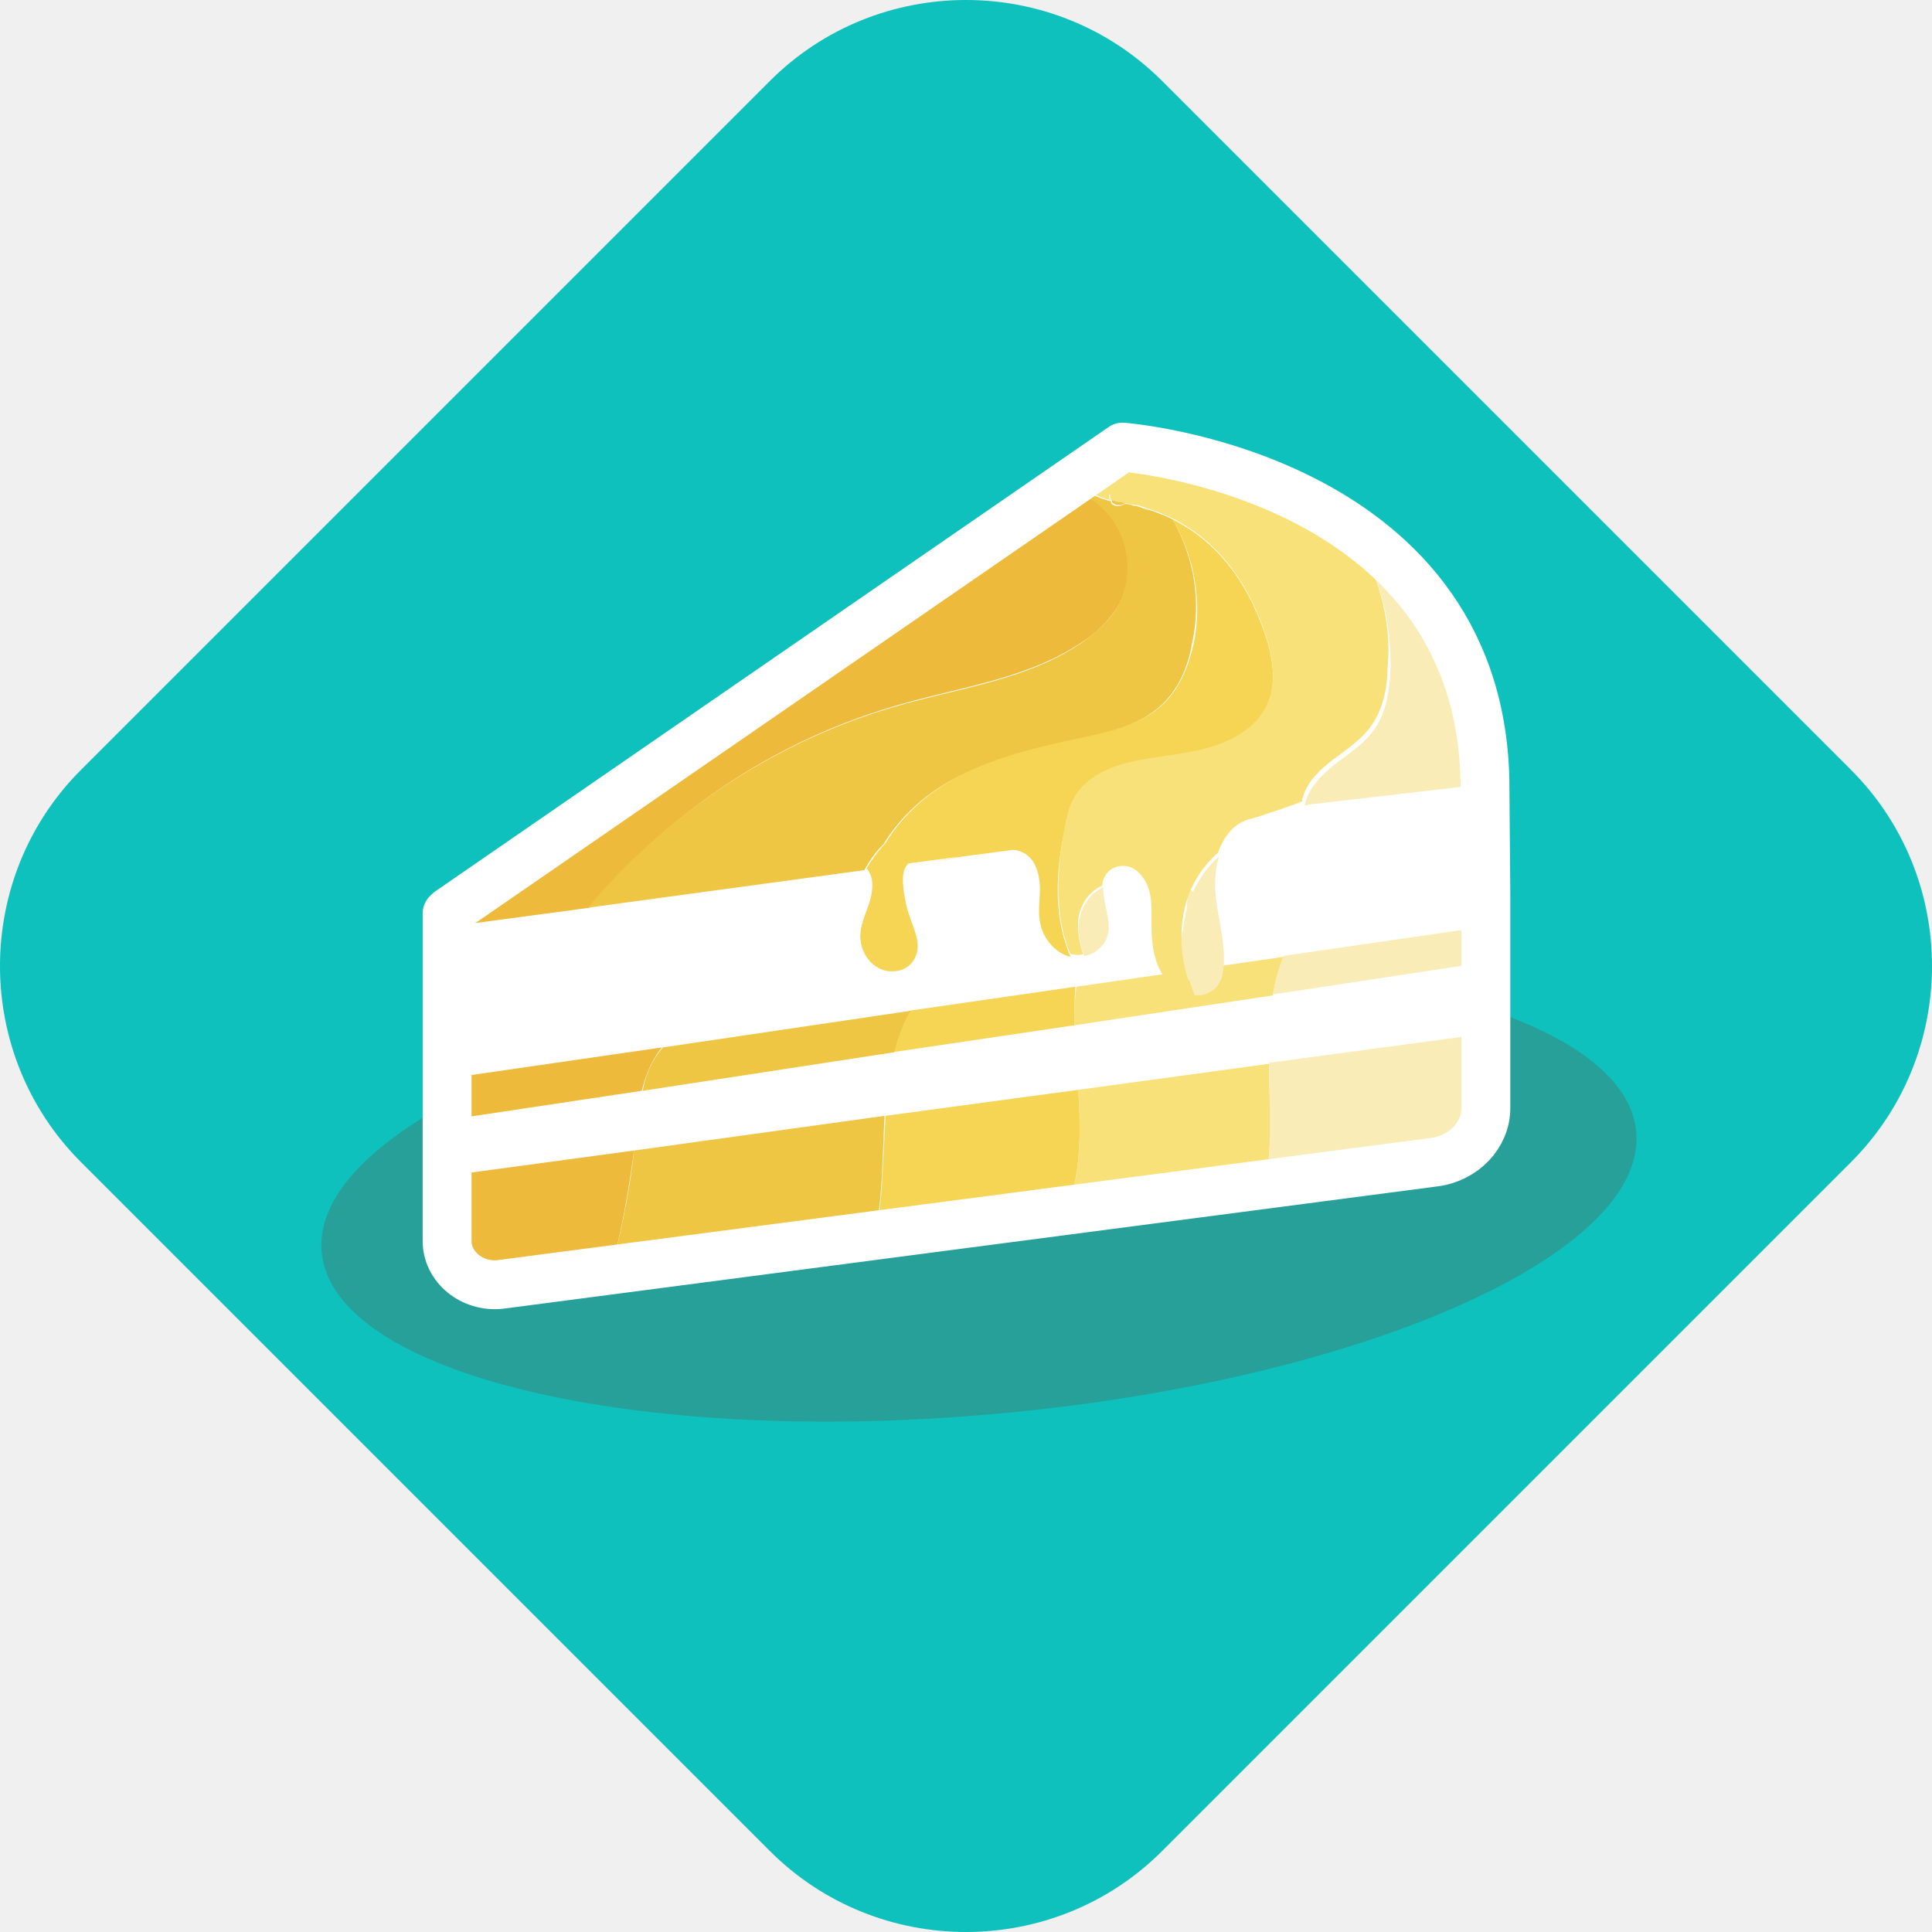
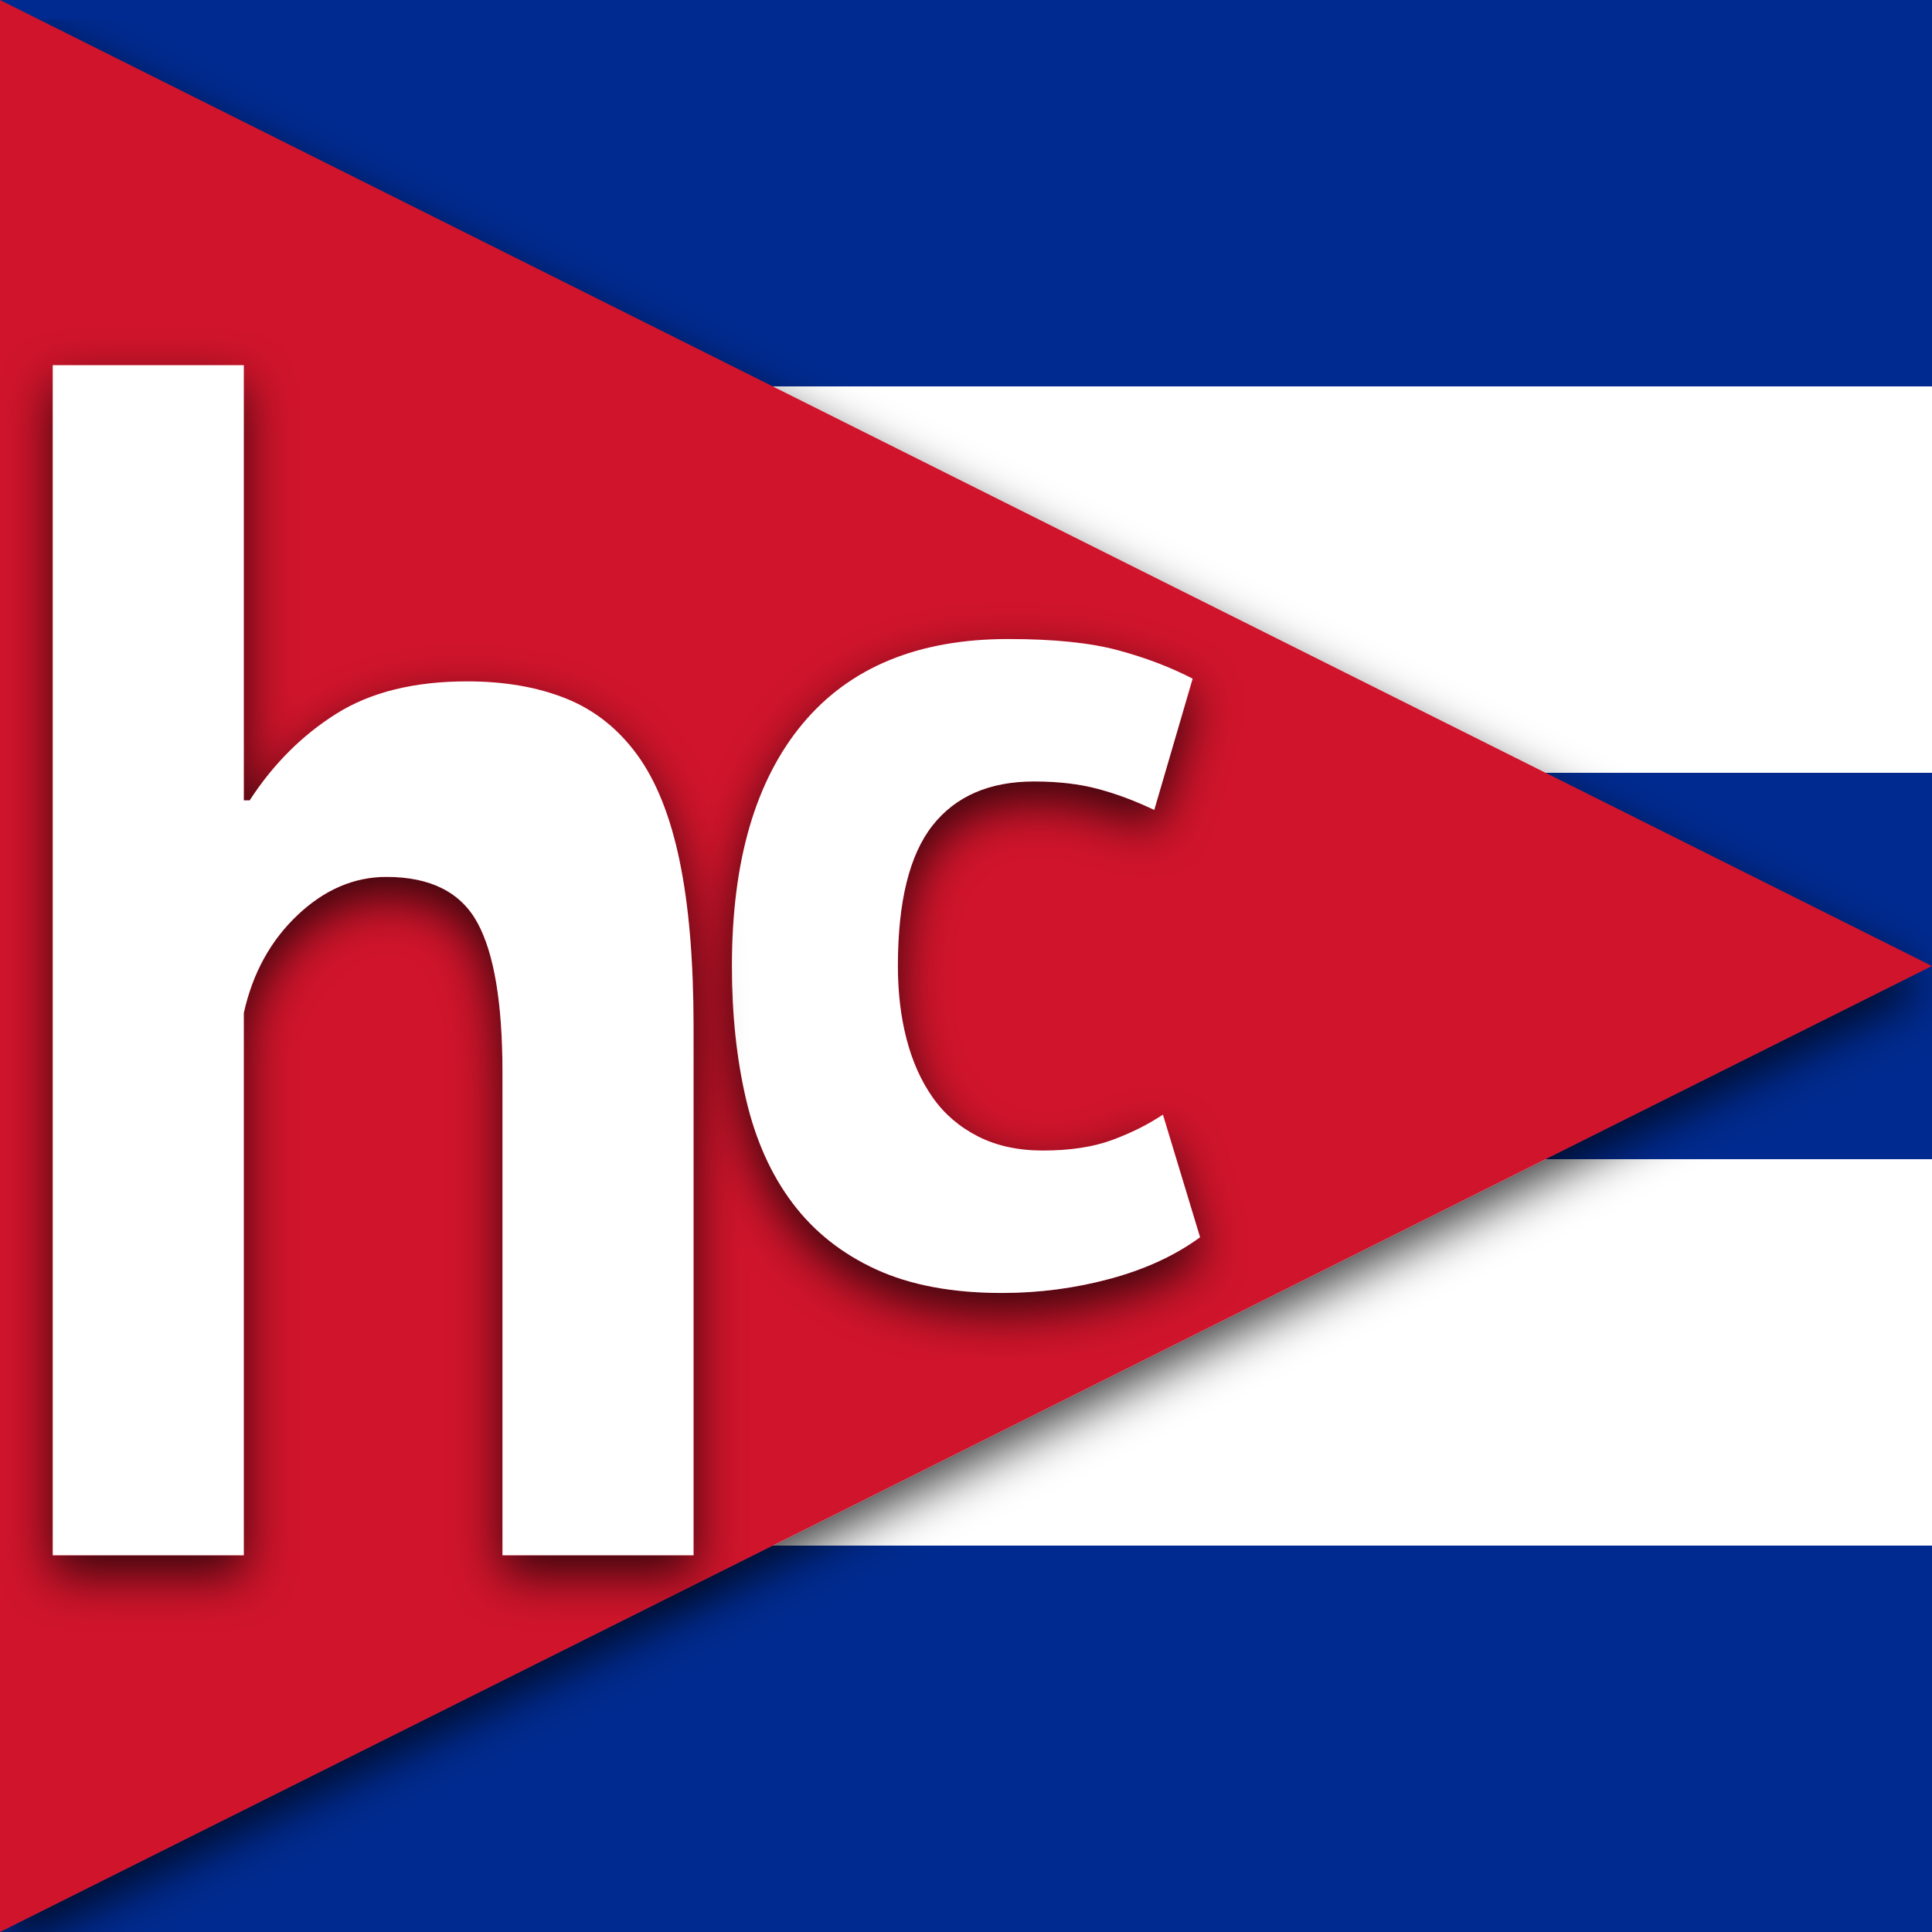
- <svg xmlns="http://www.w3.org/2000/svg" version="1.1" id="Layer_1" x="0px" y="0px" viewBox="0 0 200.5 200.5" enable-background="new 0 0 200.5 200.5" xml:space="preserve">
-   <path fill="#0EC1BC" d="M192.1,120.6l-71.5,71.5c-11.2,11.2-29.5,11.2-40.7,0L8.4,120.6c-11.2-11.2-11.2-29.5,0-40.7L79.9,8.4  c11.2-11.2,29.5-11.2,40.7,0l71.5,71.5C203.3,91.1,203.3,109.4,192.1,120.6z" />
-   <ellipse transform="matrix(0.9958 -9.115107e-02 9.115107e-02 0.9958 -10.8562 9.7731)" fill="#27A09A" cx="101.6" cy="123.7" rx="68.5" ry="23.1" />
-   <g>
-     <path fill="#FFFFFF" d="M153.4,80.8c-0.8-30.3-37.1-32.9-37.1-32.9L47.3,94l0,0l-0.2,0.2l0,1.8l0-1.8v11.2v7.4v3.9v5.3v4.8   c0,2.6,2.6,4.6,5.4,4.3l95.7-12.2c3-0.4,5.2-2.7,5.2-5.4v-4.7V102v-3.4v-6.4L153.4,80.8L153.4,80.8z" />
+ <svg xmlns="http://www.w3.org/2000/svg" version="1.1" x="0" y="0" width="200" height="200" viewBox="0, 0, 200, 200">
+   <defs>
+     <clipPath id="Clip_1">
+       <path d="M-6,-8 L206,-8 L206,208 L-6,208 z M200,100 L0,0 L0,200" />
+     </clipPath>
+     <filter id="Shadow_2">
+       <feGaussianBlur in="SourceAlpha" stdDeviation="2.5" />
+       <feOffset dx="0" dy="2" result="offsetblur" />
+       <feFlood flood-color="#000000" />
+       <feComposite in2="offsetblur" operator="in" />
+     </filter>
+     <clipPath id="Clip_3">
+       <path d="M69.768,58.152 L130.232,58.152 L130.232,141.848 L69.768,141.848 z M104.359,66.152 Q90.384,66.152 83.076,74.935 Q75.768,83.717 75.768,100 Q75.768,107.564 77.243,113.847 Q78.717,120.129 82.051,124.552 Q85.384,128.976 90.705,131.412 Q96.025,133.848 103.718,133.848 Q109.488,133.848 114.936,132.373 Q120.385,130.899 124.232,128.078 L120.385,115.385 Q118.078,116.924 115.129,118.014 Q112.18,119.103 107.949,119.103 Q104.103,119.103 101.218,117.629 Q98.333,116.154 96.538,113.59 Q94.743,111.026 93.846,107.564 Q92.948,104.103 92.948,100 Q92.948,90 96.538,85.448 Q100.128,80.897 107.052,80.897 Q110.77,80.897 113.654,81.666 Q116.539,82.435 119.488,83.845 L123.462,70.255 Q120.001,68.46 115.706,67.306 Q111.411,66.152 104.359,66.152 z" />
+     </clipPath>
+     <filter id="Shadow_4">
+       <feGaussianBlur in="SourceAlpha" stdDeviation="2.5" />
+       <feOffset dx="0" dy="2" result="offsetblur" />
+       <feFlood flood-color="#000000" />
+       <feComposite in2="offsetblur" operator="in" />
+     </filter>
+     <clipPath id="Clip_5">
+       <path d="M-0.54,29.8 L77.796,29.8 L77.796,169 L-0.54,169 z M25.239,37.8 L5.459,37.8 L5.459,161 L25.239,161 L25.239,104.856 Q26.608,98.696 30.792,94.736 Q34.976,90.776 39.997,90.776 Q46.843,90.776 49.43,95.528 Q52.016,100.28 52.016,111.016 L52.016,161 L71.796,161 L71.796,106.264 Q71.796,96.056 70.35,89.104 Q68.905,82.152 65.938,78.104 Q62.971,74.056 58.559,72.296 Q54.146,70.536 48.365,70.536 Q40.149,70.536 34.824,73.88 Q29.499,77.224 25.847,82.856 L25.239,82.856 L25.239,37.8 z" />
+     </clipPath>
+     <filter id="Shadow_6">
+       <feGaussianBlur in="SourceAlpha" stdDeviation="2.5" />
+       <feOffset dx="0" dy="2" result="offsetblur" />
+       <feFlood flood-color="#000000" />
+       <feComposite in2="offsetblur" operator="in" />
+     </filter>
+   </defs>
+   <g id="Layer_1">
+     <path d="M0,0 L200,0 L200,200 L0,200" fill="#002A8F" />
+     <path d="M0,40 L200,40 L200,80 L0,80 L0,120 L200,120 L200,160 L0,160" fill="#FFFFFF" />
    <g>
-       <path fill="#F9E17A" d="M131.7,110.4l-19.8,2.7c0.2,3.3,0.3,6.6-0.4,9.8c-0.1,0.3-0.1,0.5-0.2,0.8l20.3-2.9    c0.2-1.5,0.2-3.1,0.2-4.6C131.8,114.2,131.7,112.3,131.7,110.4z" />
-       <path fill="#F6D555" d="M111.9,113.1l-20,2.7c-0.2,3.6-0.3,7.2-0.7,10.7l20.1-2.8c0.1-0.3,0.1-0.5,0.2-0.8    C112.2,119.6,112.1,116.4,111.9,113.1z" />
-       <path fill="#EDBA3B" d="M47.3,121.9v5.3c0,2.9,2.5,5.1,5.4,4.7l11.1-1.6c0.9-3.6,1.5-7.2,2-10.9L47.3,121.9z" />
-       <path fill="#EFC643" d="M65.8,119.4c-0.4,3.7-1.1,7.3-2,10.9l27.3-3.8c0.5-3.5,0.5-7.1,0.7-10.7L65.8,119.4z" />
-       <path fill="#F9ECB7" d="M131.8,116.1c0,1.5,0,3.1-0.2,4.6l16.4-2.3c3-0.4,5.2-2.9,5.2-5.9v-5.1l-21.5,2.9    C131.7,112.3,131.8,114.2,131.8,116.1z" />
-       <path fill="#F9E17A" d="M111.5,106.4l20.6-3.1c0.2-1.4,0.6-2.7,1.1-4l-21.5,3.1C111.5,103.7,111.5,105,111.5,106.4z" />
-       <path fill="#F9ECB7" d="M132.1,103.2l21.1-3.2v-3.7l-20,2.9C132.7,100.5,132.3,101.9,132.1,103.2z" />
-       <path fill="#EDBA3B" d="M68.6,108.8c0,0,0.1-0.1,0.1-0.1l-21.4,3.1v4.3l19.3-2.9C67,111.6,67.6,110.1,68.6,108.8z" />
-       <path fill="#F6D555" d="M111.5,106.4c0-1.3,0-2.7,0.1-4l-17.3,2.5c-0.8,1.3-1.3,2.8-1.7,4.3L111.5,106.4z" />
-       <path fill="#EFC643" d="M66.7,113.2l26.1-4c0.4-1.5,0.9-3,1.7-4.3l-25.7,3.8c0,0-0.1,0.1-0.1,0.1C67.6,110.1,67,111.6,66.7,113.2z    " />
-       <g>
-         <path fill="none" d="M135.6,83.5l0.1,0C135.7,83.5,135.7,83.5,135.6,83.5z" />
-         <path fill="#F6D555" d="M135.7,83.5l-0.1,0C135.5,83.7,135.7,83.5,135.7,83.5z" />
-         <path fill="#F9ECB7" d="M123.4,92.1c1.2,1.3,1.8,3,2.2,4.7c0.3,1.2,0.5,2.6-0.1,3.7c-0.6,1.1-2.2,1.7-3.1,0.8     c-1-1-0.4-2.6,0.1-3.9c0.7-1.9,0.9-4.1,0.5-6.1" />
-         <path fill="#F9ECB7" d="M112,95.6c-0.2,1.2,0.1,2.4,0.5,3.6c0.6-0.1,1.1-0.3,1.5-0.7c2.1-1.7,0.4-4.4,0.5-6.4     C113.1,92.7,112.2,94.1,112,95.6z" />
-         <path fill="#F9ECB7" d="M123.4,93.6c-1.1,3.1-0.7,6.6,0.6,9.7c0.3,0,0.7,0,1-0.1c1.6-0.5,1.9-1.8,2-3c0.2-2.7-0.8-5.4-0.9-8.2     c0-1,0.1-2.1,0.4-3.1C125.1,90.1,124,91.8,123.4,93.6z" />
-         <path fill="#F9ECB7" d="M139.9,54.5c3,4.4,4.6,9.7,4.4,15.1c-0.1,2.3-0.5,4.6-1.9,6.4c-1.1,1.4-2.7,2.4-4.1,3.5     c-1.3,1.1-2.6,2.4-2.9,4.1c0.1,0,0.2-0.1,0.3-0.1c0.1,0,0.1,0,0.1,0l15.5-1.8c1-0.1,1.8-1,1.7-2     C152.2,67.5,146.6,59.6,139.9,54.5z" />
-         <path fill="#F6D555" d="M131.2,65.6c-1.9-5.5-5-9.4-9.5-11.7c2.2,3.8,3.1,8.4,2.2,12.8c-0.5,2.3-1.4,4.6-3.1,6.3     c-2.4,2.3-5.8,2.9-9,3.6c-4.7,1-9.5,2.1-13.6,4.7c-2.5,1.5-4.8,3.7-6.3,6.2c0,0,0,0,0,0c-0.1,0.1-0.1,0.1-0.2,0.2     c-0.7,0.8-1.3,1.6-1.8,2.5l0.1,0c0.7,0.9,0.6,2.1,0.3,3.2c-0.3,1.1-0.9,2.2-1,3.4c-0.2,1.9,1.2,4.1,3.4,4c0.9,0,1.8-0.5,2.2-1.3     c0.8-1.4,0-2.9-0.5-4.4c-0.4-1.1-0.6-2.3-0.7-3.5c0-0.7,0-1.5,0.6-2c0,0,0,0,0,0l5.3-0.7c-1,0.2-2,0.4-2.9,0.6l3.1-0.6l5.3-0.7     c0.4,0,0.7,0.1,1.1,0.3c1.2,0.6,1.6,2,1.7,3.2c0.1,1.3-0.2,2.6,0,3.8c0.2,1.7,1.5,3.4,3.2,3.8c-0.3-0.7-0.5-1.3-0.7-2     c-1-3.6-0.7-7.5,0.1-11.2c0.2-1.1,0.5-2.2,1-3.1c0.4-0.7,0.9-1.2,1.6-1.7c0.5-0.4,1-0.7,1.5-1c2.8-1.4,6-1.5,9.1-2     c3.1-0.6,6.3-1.9,7.7-4.7C132.6,71,132.1,68.1,131.2,65.6z" />
-         <path fill="none" d="M116.8,52.2C116.8,52.2,116.8,52.2,116.8,52.2c-0.2,0-0.3-0.1-0.5-0.1C116.5,52.2,116.6,52.2,116.8,52.2z" />
-         <path fill="none" d="M117.8,52.5c-0.3-0.1-0.6-0.2-1-0.2c0,0,0,0,0,0C117.1,52.3,117.4,52.4,117.8,52.5z" />
-         <path fill="none" d="M117.9,52.5c0.4,0.1,0.8,0.2,1.2,0.4C118.7,52.7,118.3,52.6,117.9,52.5z" />
-         <path fill="none" d="M119.2,52.9c0.9,0.3,1.7,0.6,2.5,1C120.9,53.5,120.1,53.2,119.2,52.9z" />
-         <path fill="#F9E17A" d="M115.2,51.3c0,0.2,0,0.4,0.1,0.6c0,0,0.1,0,0.1,0c0-0.2,0-0.3,0-0.5C115.3,51.4,115.3,51.3,115.2,51.3z" />
-         <path fill="#F9E17A" d="M139.9,54.5c-10.6-8.2-23.9-9.2-23.9-9.2l-1.2,0.9l-2.5,1.8l-2.5,1.8c1,0.2,1.9,0.4,2.9,0.7     c0.5,0.7,1.4,1.1,2.5,1.4c-0.1-0.2-0.1-0.4-0.1-0.6c0.1,0,0.1,0.1,0.2,0.1c0,0.2,0,0.3,0,0.5c0.3,0.1,0.6,0.1,0.9,0.2     c0.2,0,0.3,0.1,0.5,0.1c0.3,0.1,0.6,0.1,1,0.2c0.1,0,0.1,0,0.2,0c0.4,0.1,0.8,0.2,1.2,0.4c0,0,0,0,0.1,0c0.9,0.3,1.7,0.6,2.5,1     c0,0,0,0,0,0v0c4.5,2.3,7.6,6.2,9.5,11.7c0.9,2.5,1.4,5.4,0.2,7.8c-1.4,2.8-4.6,4.1-7.7,4.7c-3.1,0.6-6.3,0.7-9.1,2     c-1.2,0.6-2.4,1.5-3.1,2.7c-0.6,1-0.8,2.1-1,3.1c-0.7,3.7-1,7.6-0.1,11.2c0.2,0.7,0.4,1.4,0.7,2c0.2,0,0.4,0.1,0.7,0.1     c0.2,0,0.4,0,0.6-0.1c-0.4-1.2-0.6-2.4-0.5-3.6c0.2-1.5,1.1-2.9,2.5-3.5c0-0.6,0.3-1.2,0.8-1.6c0.8-0.6,2-0.6,2.8,0.1     c1.7,1.5,1.5,3.6,1.5,5.5c0,2.3,0.3,4.8,2.1,6.3c0.6,0.5,1.4,0.8,2.2,0.8c-1.3-3-1.6-6.5-0.6-9.7c0.6-1.8,1.7-3.5,3.2-4.8     c0.6-1.7,1.7-3.1,3.3-3.5c0.6-0.1,4.3-1.4,5.4-1.8c0.3-1.7,1.5-3,2.9-4.1c1.4-1.1,3-2.1,4.1-3.5c1.4-1.8,1.9-4.2,1.9-6.4     C144.5,64.3,142.9,58.9,139.9,54.5z" />
-         <path fill="#EFC643" d="M115.4,51.9c0,0.1,0,0.1,0,0.2c0.3,0.4,1,0.4,1.4,0.1c-0.2,0-0.3-0.1-0.5-0.1     C116,52.1,115.7,52,115.4,51.9z" />
-         <path fill="#EFC643" d="M117.8,52.5c0.1,0,0.1,0,0.2,0C117.9,52.5,117.8,52.5,117.8,52.5z" />
-         <polygon fill="#EFC643" points="121.7,53.9 121.7,53.9 121.7,53.9    " />
-         <path fill="#EFC643" d="M119.1,52.9C119.2,52.9,119.2,52.9,119.1,52.9C119.2,52.9,119.2,52.9,119.1,52.9z" />
-         <path fill="#EDBA3B" d="M93.8,73c6.4-1.8,13.2-2.7,18.7-6.5c1.5-1,2.8-2.3,3.7-3.9c1.3-2.5,1.2-5.8-0.3-8.2     c-1.4-2.3-3.9-3.9-6.6-4.2L48.9,94.8c-0.4,0.3-0.2,1,0.4,1l11.9-1.6C69.6,84,81.1,76.5,93.8,73z" />
-         <path fill="#EFC643" d="M121.7,53.9C121.7,53.9,121.7,53.9,121.7,53.9c-0.8-0.4-1.6-0.7-2.5-1c0,0,0,0-0.1,0     c-0.4-0.1-0.8-0.3-1.2-0.4c-0.1,0-0.1,0-0.2,0c-0.3-0.1-0.6-0.2-1-0.2c-0.4,0.3-1.1,0.3-1.4-0.1c0-0.1,0-0.1,0-0.2     c0,0-0.1,0-0.1,0c0,0,0,0.1,0,0.1c0,0,0-0.1,0-0.1c-1.1-0.3-2-0.6-2.5-1.4c-1-0.3-1.9-0.5-2.9-0.7l-0.6,0.4     c2.7,0.3,5.2,1.9,6.6,4.2c1.5,2.5,1.6,5.7,0.3,8.2c-0.8,1.6-2.2,2.8-3.7,3.9c-5.4,3.8-12.3,4.7-18.7,6.5     c-12.7,3.5-24.2,11-32.7,21.1l28.7-3.9c0.5-0.9,1.1-1.8,1.8-2.5c0.1-0.1,0.1-0.1,0.2-0.2c1.5-2.5,3.8-4.7,6.3-6.2     c4.1-2.5,8.9-3.7,13.6-4.7c3.2-0.7,6.6-1.3,9-3.6c1.7-1.6,2.7-3.9,3.1-6.3C124.7,62.4,123.9,57.8,121.7,53.9z" />
-       </g>
+       <path d="M0,200 L0,0 L200,100" clip-path="url(#Clip_1)" filter="url(#Shadow_2)" fill="rgba(0,0,0,0.75)" />
+       <path d="M200,100 L-0,0 L-0,200" fill="#CF142B" />
    </g>
-     <path fill="none" stroke="#FFFFFF" stroke-width="5.074" stroke-linecap="round" stroke-linejoin="round" stroke-miterlimit="10" d="   M154.1,80.8c-0.8-31.6-37.6-34.4-37.6-34.4L46.6,94.6l0,0l-0.2,0.2l0,0l0,0v11.7v7.7v4.1v5.5v5c0,2.7,2.6,4.8,5.5,4.5l97-12.7   c3-0.4,5.3-2.8,5.3-5.6v-4.9v-7v-3.5v-6.7L154.1,80.8L154.1,80.8z" />
+     <path d="M57.75,70 L75.425,124.25 L29.175,90.75 L86.275,90.75 L40.025,124.25" fill="#FFFFFF" opacity="0" />
+     <text transform="matrix(1, 0, 0, 1, -69, 185.25)" display="none">
+       <tspan x="-127.14" y="81" font-family="PTSans-Bold" font-size="260" fill="#FFFFFF">hc</tspan>
+     </text>
+     <g>
+       <path d="M104.359,66.152 Q111.411,66.152 115.706,67.306 Q120.001,68.46 123.462,70.255 L119.488,83.845 Q116.539,82.435 113.654,81.666 Q110.77,80.897 107.052,80.897 Q100.128,80.897 96.538,85.448 Q92.948,90 92.948,100 Q92.948,104.103 93.846,107.564 Q94.743,111.026 96.538,113.59 Q98.333,116.154 101.218,117.629 Q104.103,119.103 107.949,119.103 Q112.18,119.103 115.129,118.014 Q118.078,116.924 120.385,115.385 L124.232,128.078 Q120.385,130.899 114.936,132.373 Q109.488,133.848 103.718,133.848 Q96.025,133.848 90.705,131.412 Q85.384,128.976 82.051,124.552 Q78.717,120.129 77.243,113.847 Q75.768,107.564 75.768,100 Q75.768,83.717 83.076,74.935 Q90.384,66.152 104.359,66.152 z" clip-path="url(#Clip_3)" filter="url(#Shadow_4)" fill="rgba(0,0,0,0.75)" />
+       <path d="M124.232,128.078 Q120.385,130.899 114.936,132.373 Q109.488,133.848 103.718,133.848 Q96.025,133.848 90.705,131.412 Q85.384,128.976 82.051,124.552 Q78.717,120.129 77.243,113.847 Q75.768,107.564 75.768,100 Q75.768,83.717 83.076,74.935 Q90.384,66.152 104.359,66.152 Q111.411,66.152 115.706,67.306 Q120.001,68.46 123.462,70.255 L119.488,83.846 Q116.539,82.435 113.654,81.666 Q110.77,80.897 107.052,80.897 Q100.128,80.897 96.538,85.448 Q92.948,90 92.948,100 Q92.948,104.103 93.846,107.564 Q94.743,111.026 96.538,113.59 Q98.333,116.154 101.218,117.629 Q104.103,119.103 107.949,119.103 Q112.18,119.103 115.129,118.014 Q118.078,116.924 120.385,115.385 z" fill="#FFFFFF" />
+     </g>
+     <g>
+       <path d="M25.239,37.8 L25.239,82.856 L25.847,82.856 Q29.499,77.224 34.824,73.88 Q40.149,70.536 48.365,70.536 Q54.146,70.536 58.559,72.296 Q62.971,74.056 65.938,78.104 Q68.905,82.152 70.35,89.104 Q71.796,96.056 71.796,106.264 L71.796,161 L52.016,161 L52.016,111.016 Q52.016,100.28 49.43,95.528 Q46.843,90.776 39.997,90.776 Q34.976,90.776 30.792,94.736 Q26.608,98.696 25.239,104.856 L25.239,161 L5.459,161 L5.459,37.8 L25.239,37.8 z" clip-path="url(#Clip_5)" filter="url(#Shadow_6)" fill="rgba(0,0,0,0.75)" />
+       <path d="M52.016,161 L52.016,111.016 Q52.016,100.28 49.43,95.528 Q46.843,90.776 39.997,90.776 Q34.976,90.776 30.792,94.736 Q26.608,98.696 25.239,104.856 L25.239,161 L5.46,161 L5.46,37.8 L25.239,37.8 L25.239,82.856 L25.847,82.856 Q29.499,77.224 34.824,73.88 Q40.149,70.536 48.365,70.536 Q54.146,70.536 58.559,72.296 Q62.971,74.056 65.938,78.104 Q68.905,82.152 70.35,89.104 Q71.796,96.056 71.796,106.264 L71.796,161 z" fill="#FFFFFF" />
+     </g>
  </g>
</svg>
